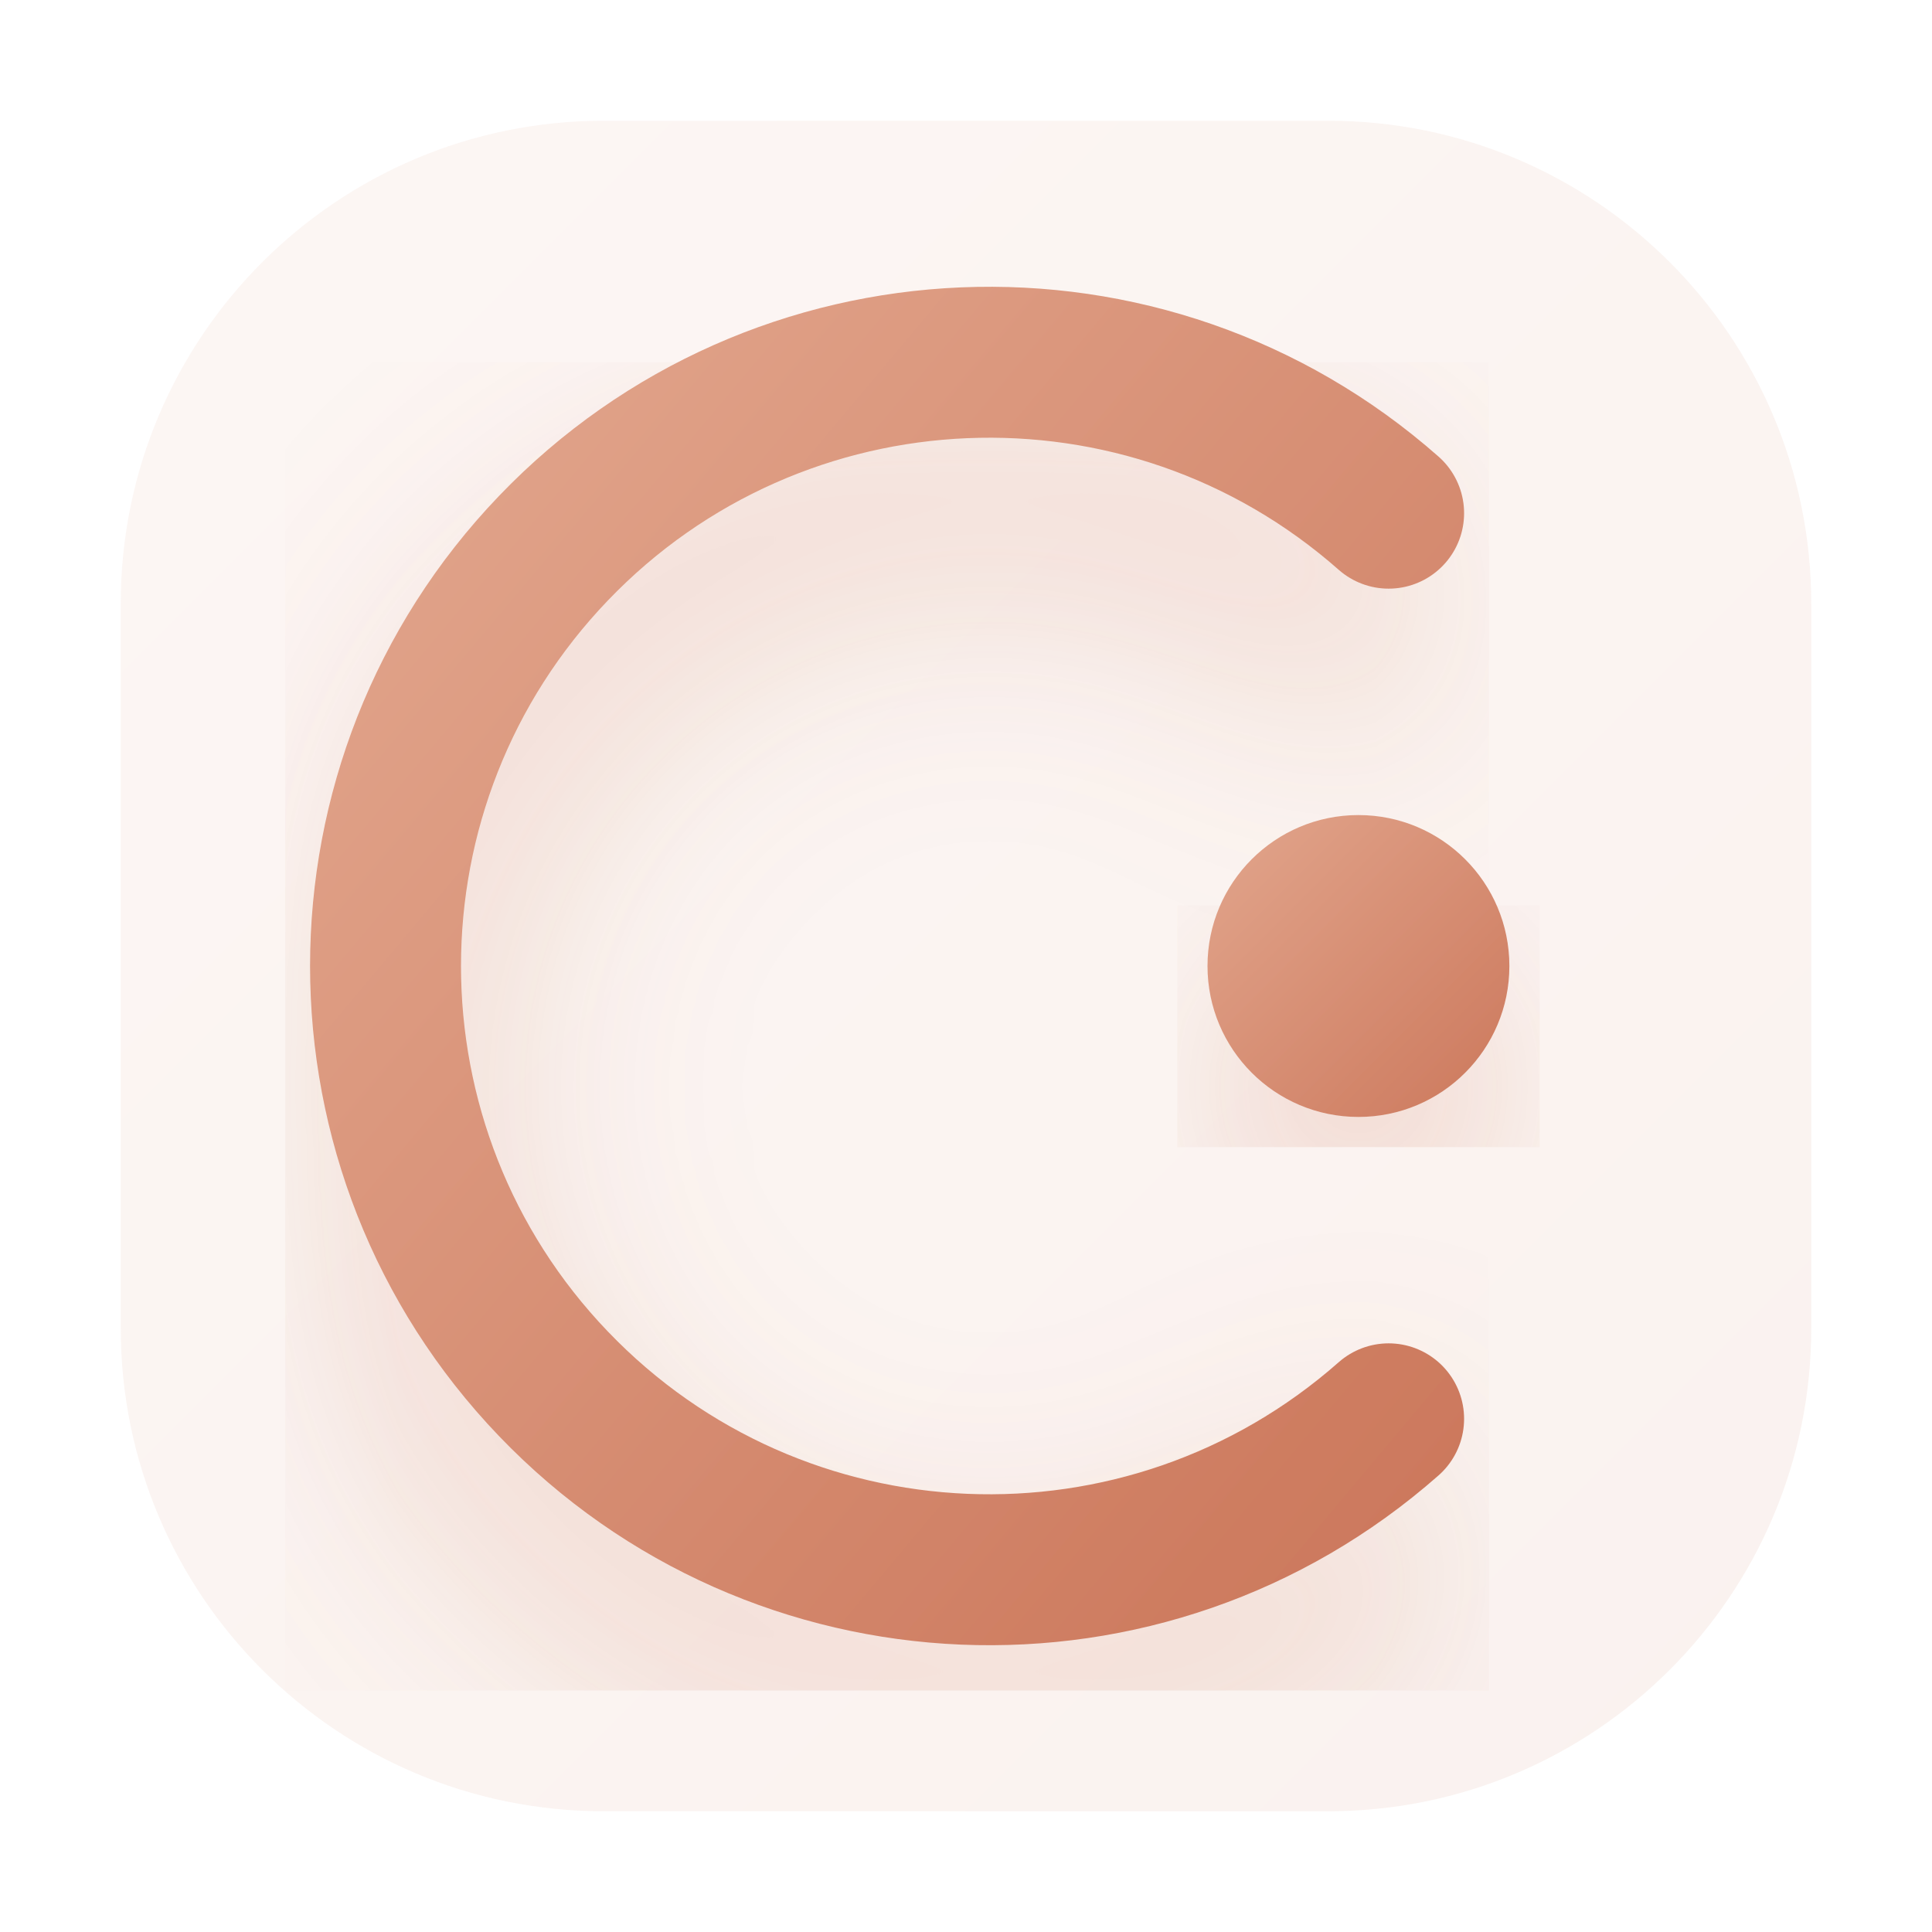
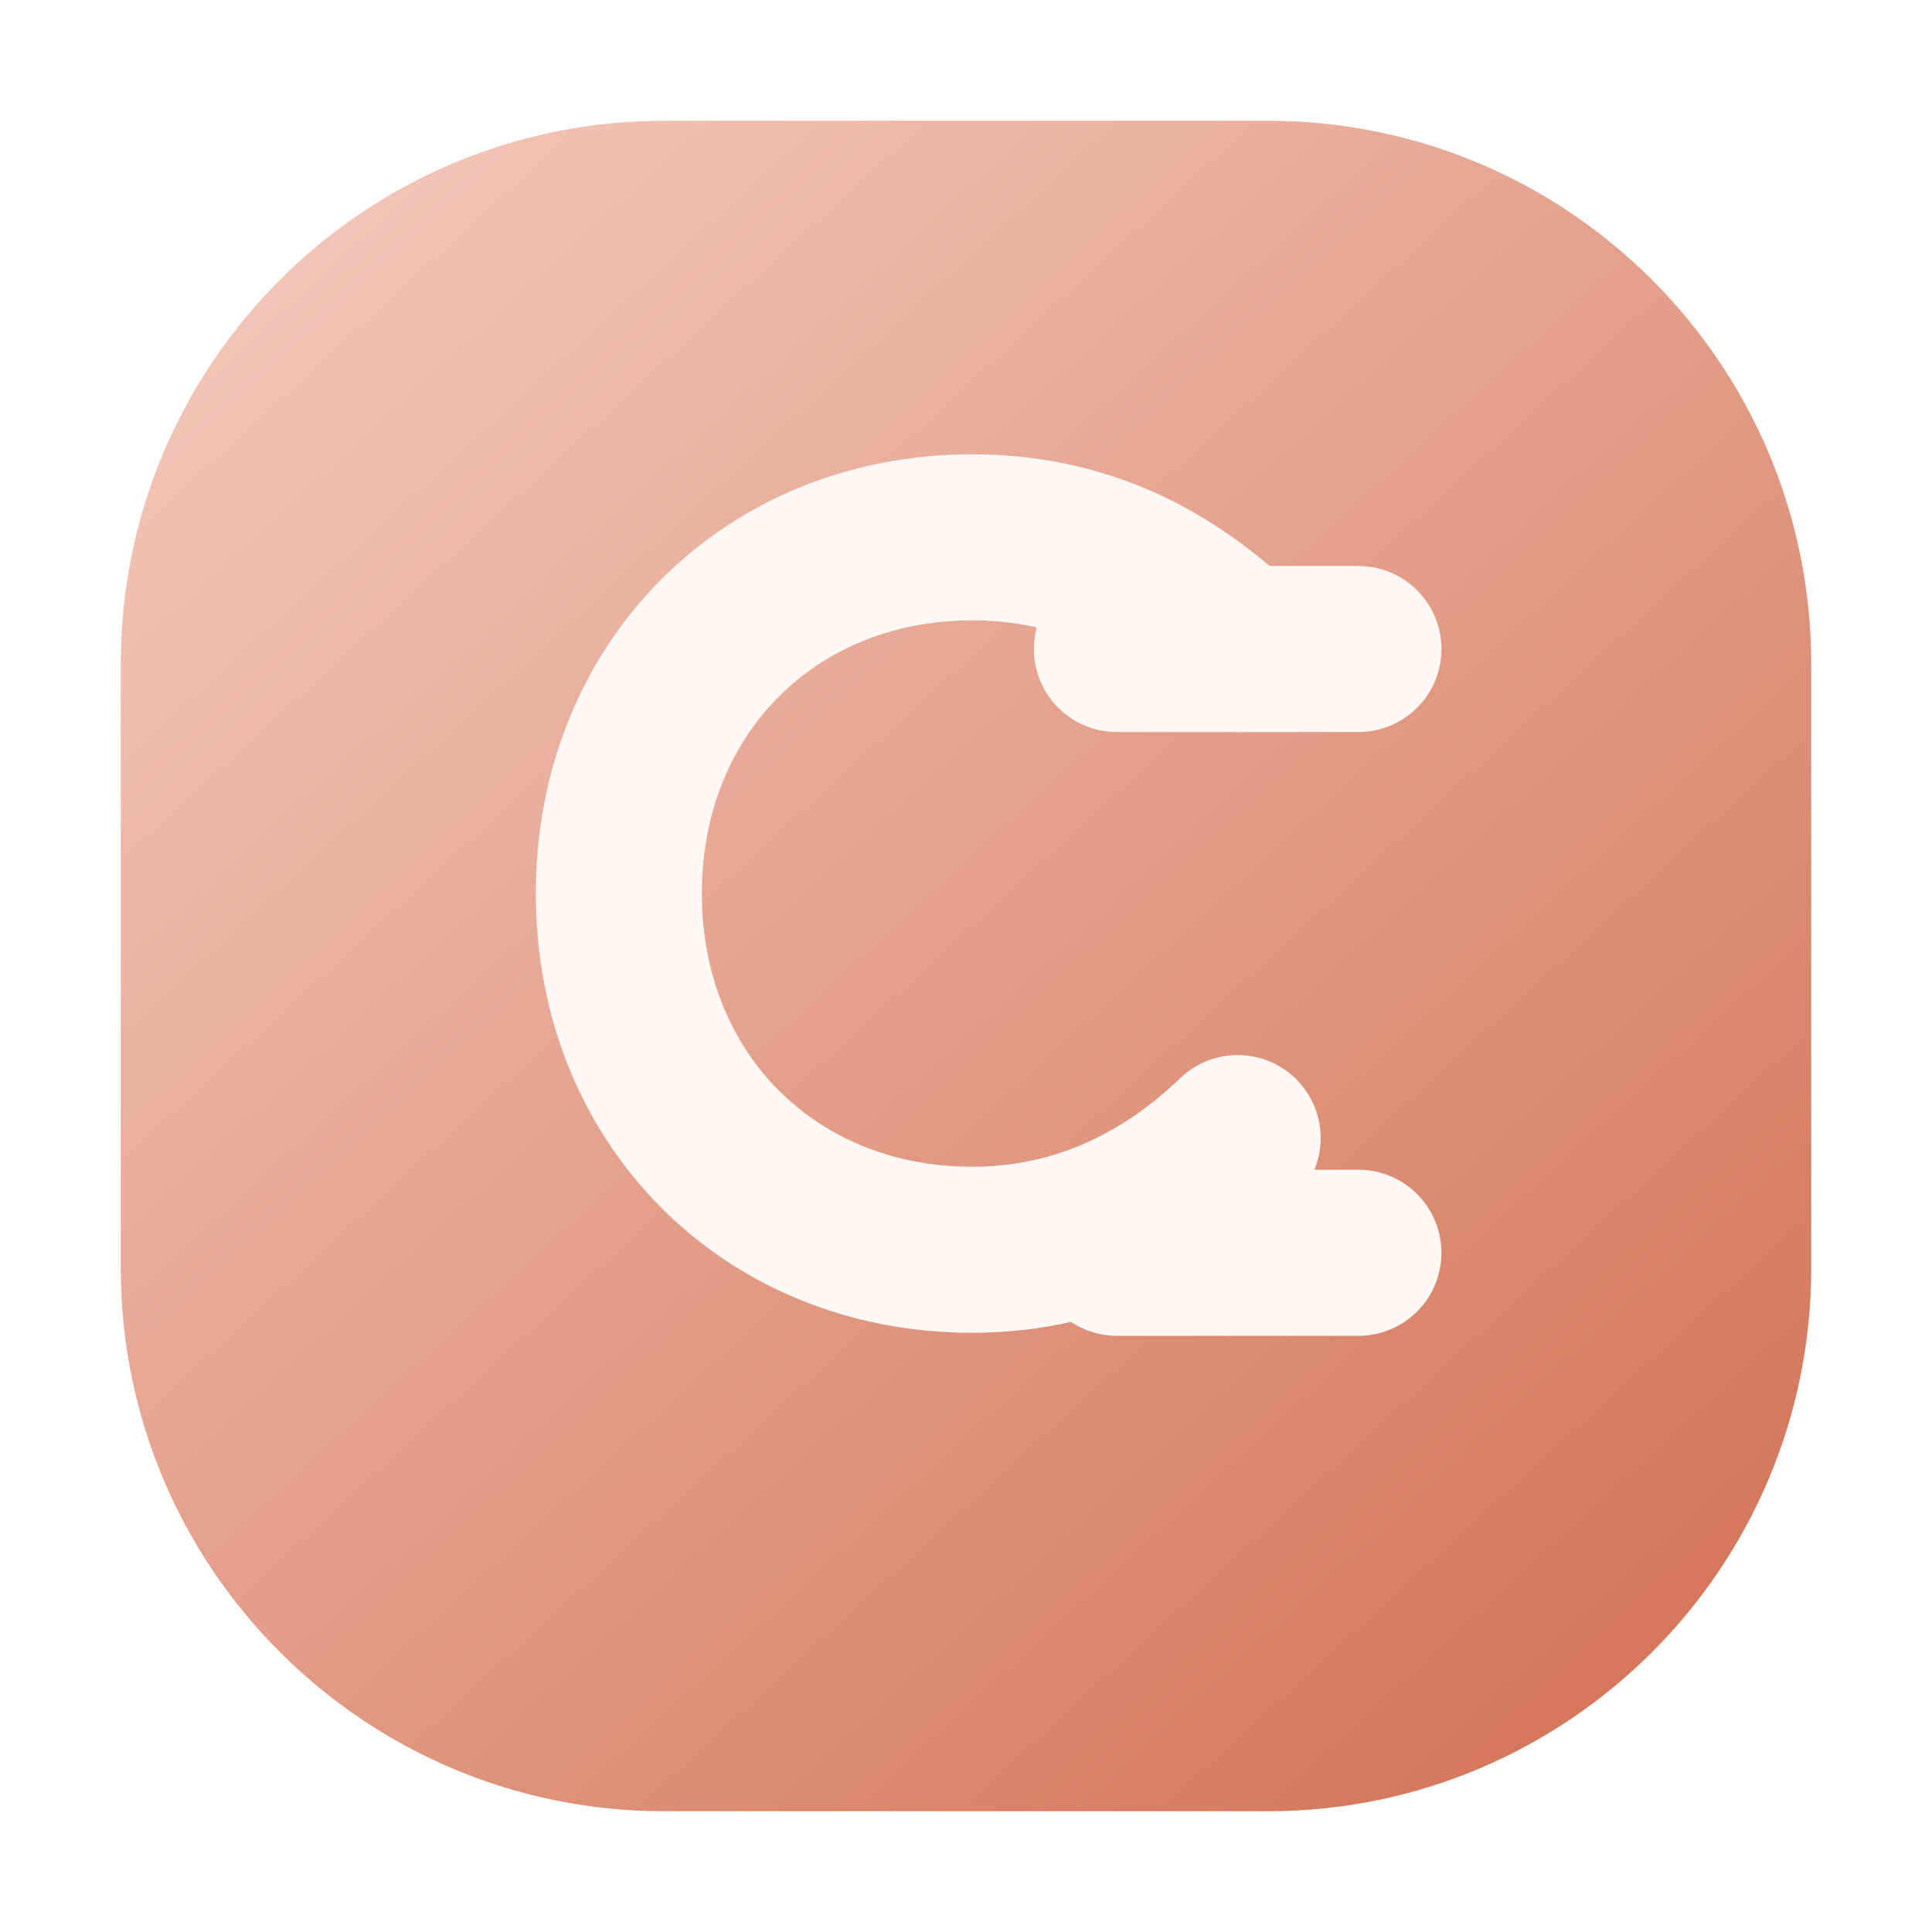
- <svg xmlns="http://www.w3.org/2000/svg" viewBox="0 0 32 32" fill="none">
+ <svg xmlns="http://www.w3.org/2000/svg" viewBox="0 0 64 64" role="img" aria-label="Claude">
  <defs>
-     <linearGradient id="claude-grad" x1="0%" y1="0%" x2="100%" y2="100%">
-       <stop offset="0%" stop-color="#E2A68D" />
-       <stop offset="100%" stop-color="#CC785C" />
+     <linearGradient id="claude-bg" x1="10" y1="8" x2="54" y2="56" gradientUnits="userSpaceOnUse">
+       <stop stop-color="#F2C5B8" />
+       <stop offset="1" stop-color="#D4765A" />
    </linearGradient>
-     <filter id="shadow" x="-10%" y="-10%" width="120%" height="120%">
-       <feDropShadow dx="0" dy="2" stdDeviation="2" flood-color="#CC785C" flood-opacity="0.3" />
-     </filter>
  </defs>
-   <rect x="2" y="2" width="28" height="28" rx="8" fill="url(#claude-grad)" opacity="0.1" />
-   <path d="M23 8.5a10 10 0 1 0 0 15" stroke="url(#claude-grad)" stroke-width="2.5" stroke-linecap="round" stroke-linejoin="round" filter="url(#shadow)" />
-   <path d="M19.5 16H12" stroke="url(#claude-grad)" stroke-width="2.5" stroke-linecap="round" filter="url(#shadow)" />
-   <circle cx="22.5" cy="16" r="2.5" fill="url(#claude-grad)" filter="url(#shadow)" />
+   <rect x="4" y="4" width="56" height="56" rx="18" fill="url(#claude-bg)" />
+   <path d="M41 21.5c-2.6-2.5-5.5-3.7-8.8-3.7-6.7 0-11.7 5-11.7 11.8s5 11.8 11.7 11.8c3.2 0 6.2-1.2 8.8-3.7" fill="none" stroke="#FFF8F5" stroke-width="5.5" stroke-linecap="round" />
+   <path d="M37 21.5h8" stroke="#FFF8F5" stroke-width="5.5" stroke-linecap="round" />
+   <path d="M37 41.5h8" stroke="#FFF8F5" stroke-width="5.5" stroke-linecap="round" />
</svg>
